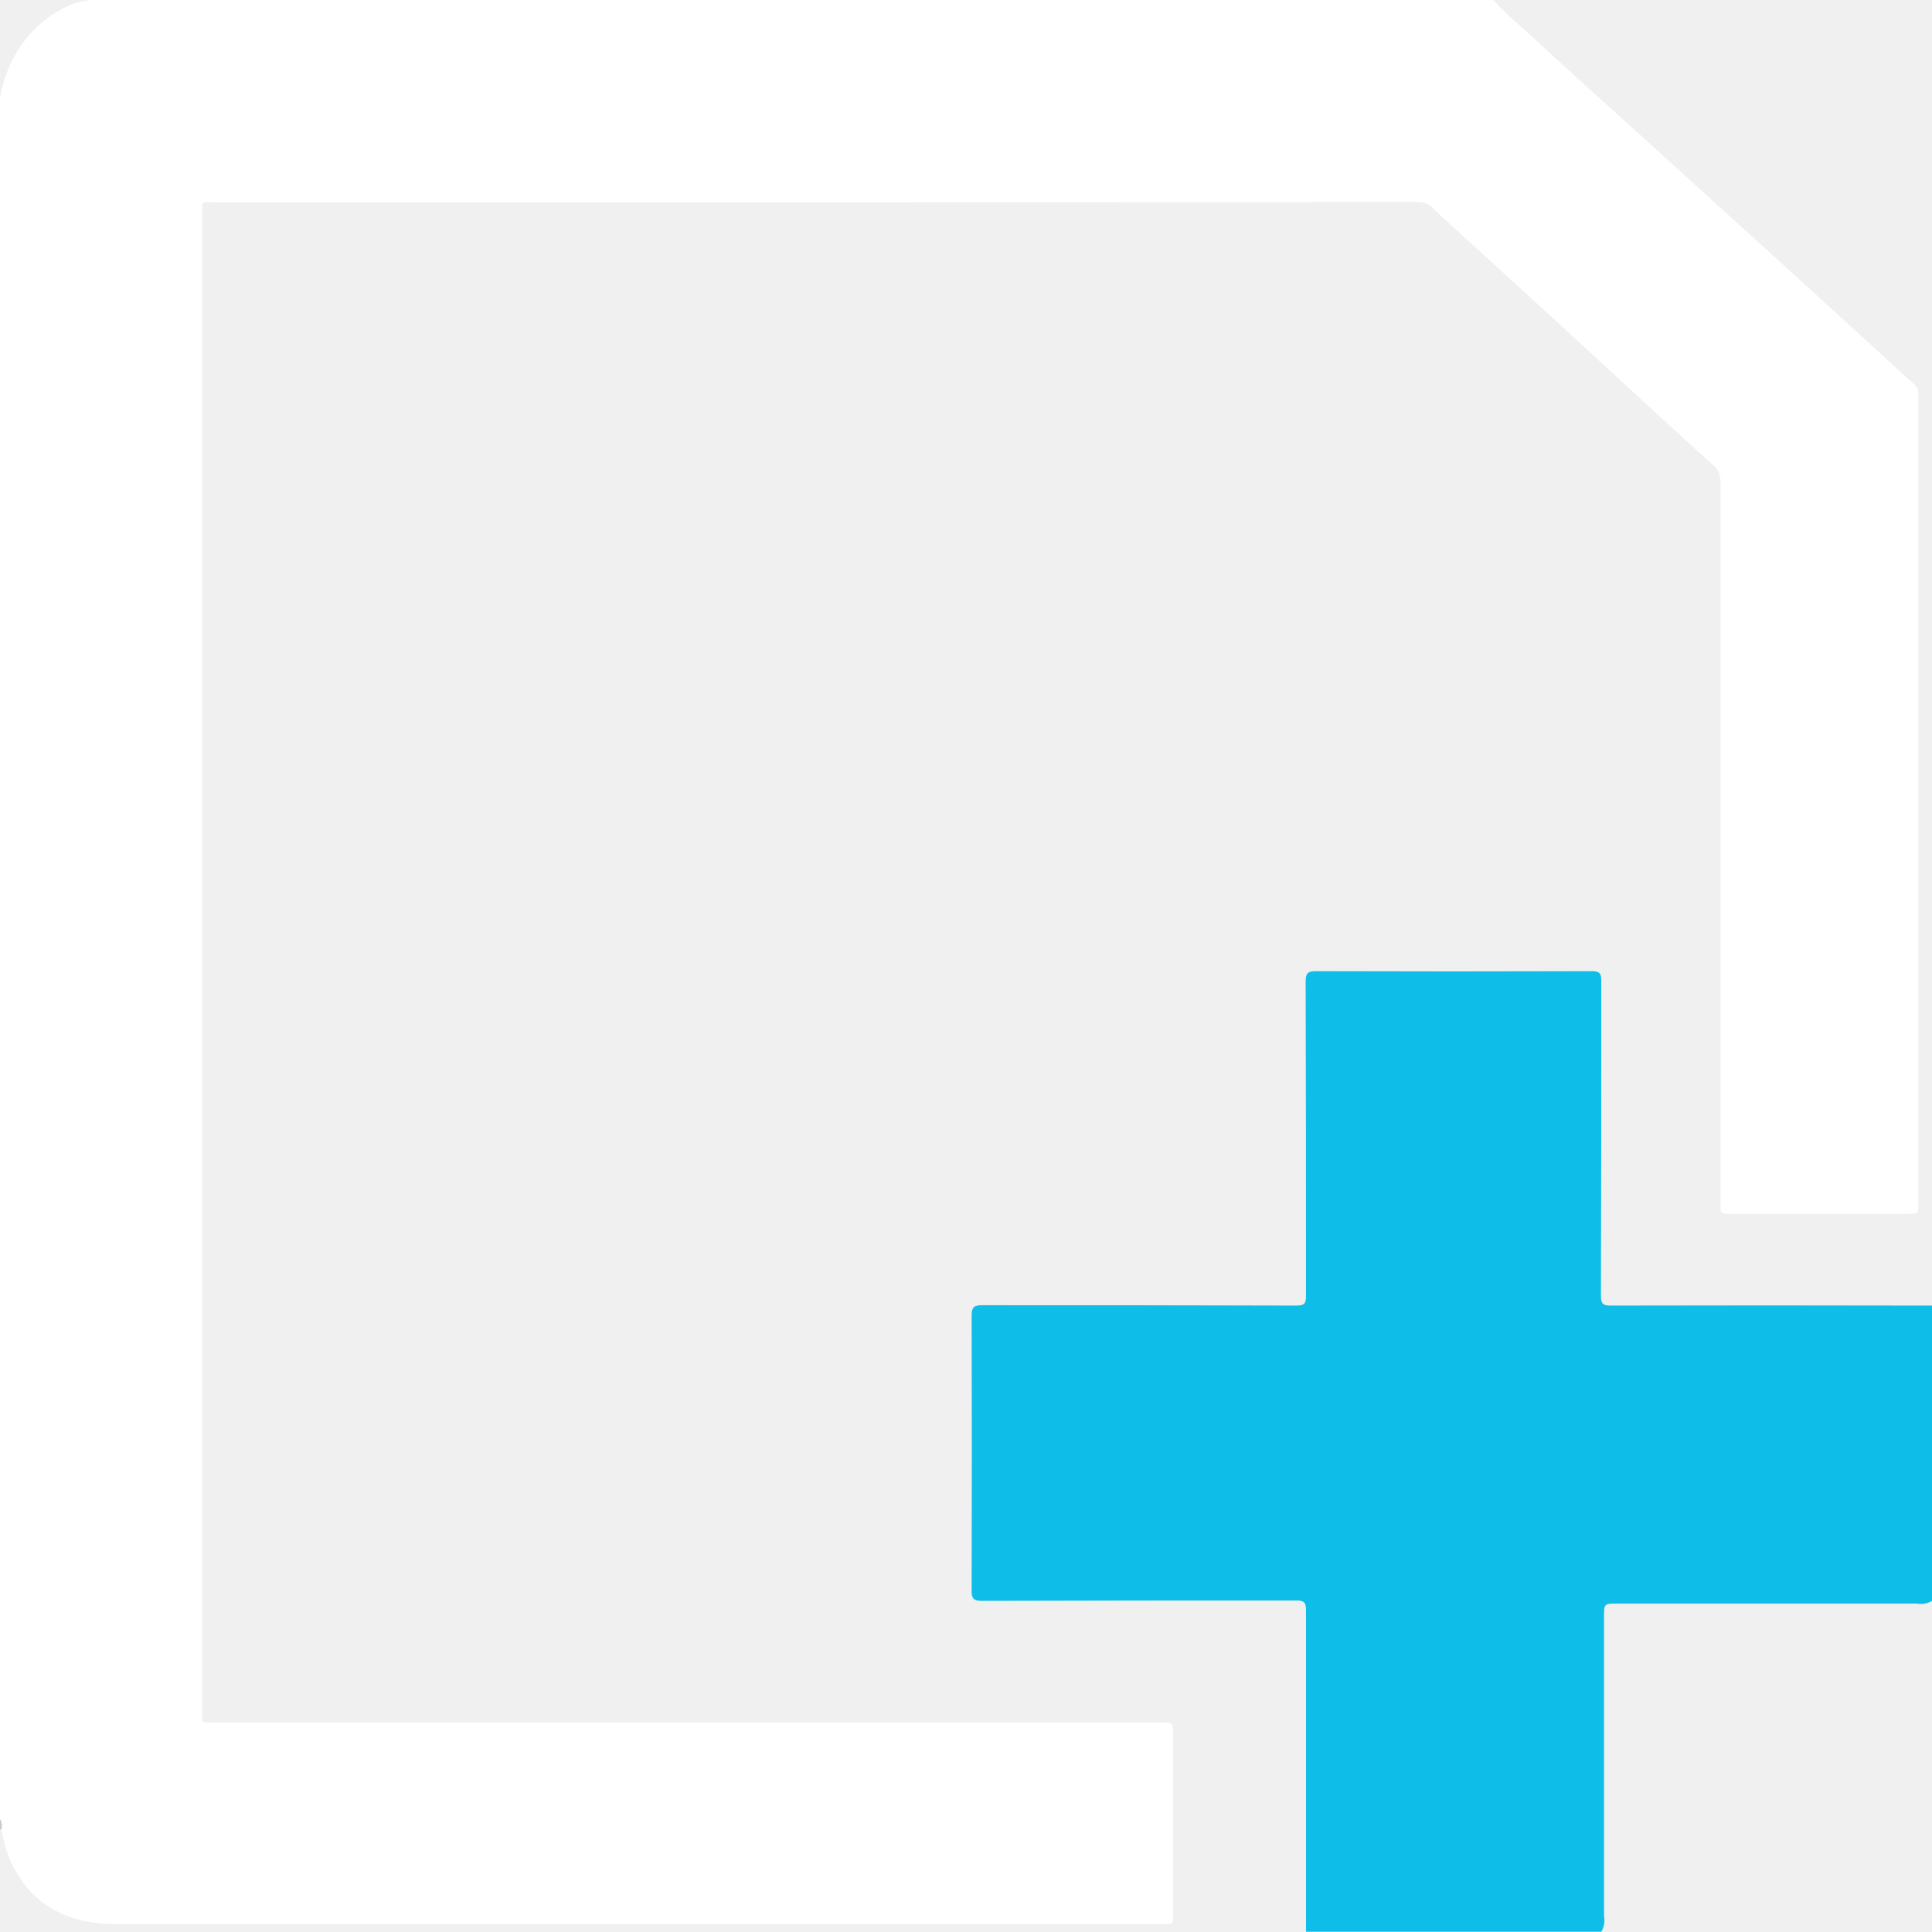
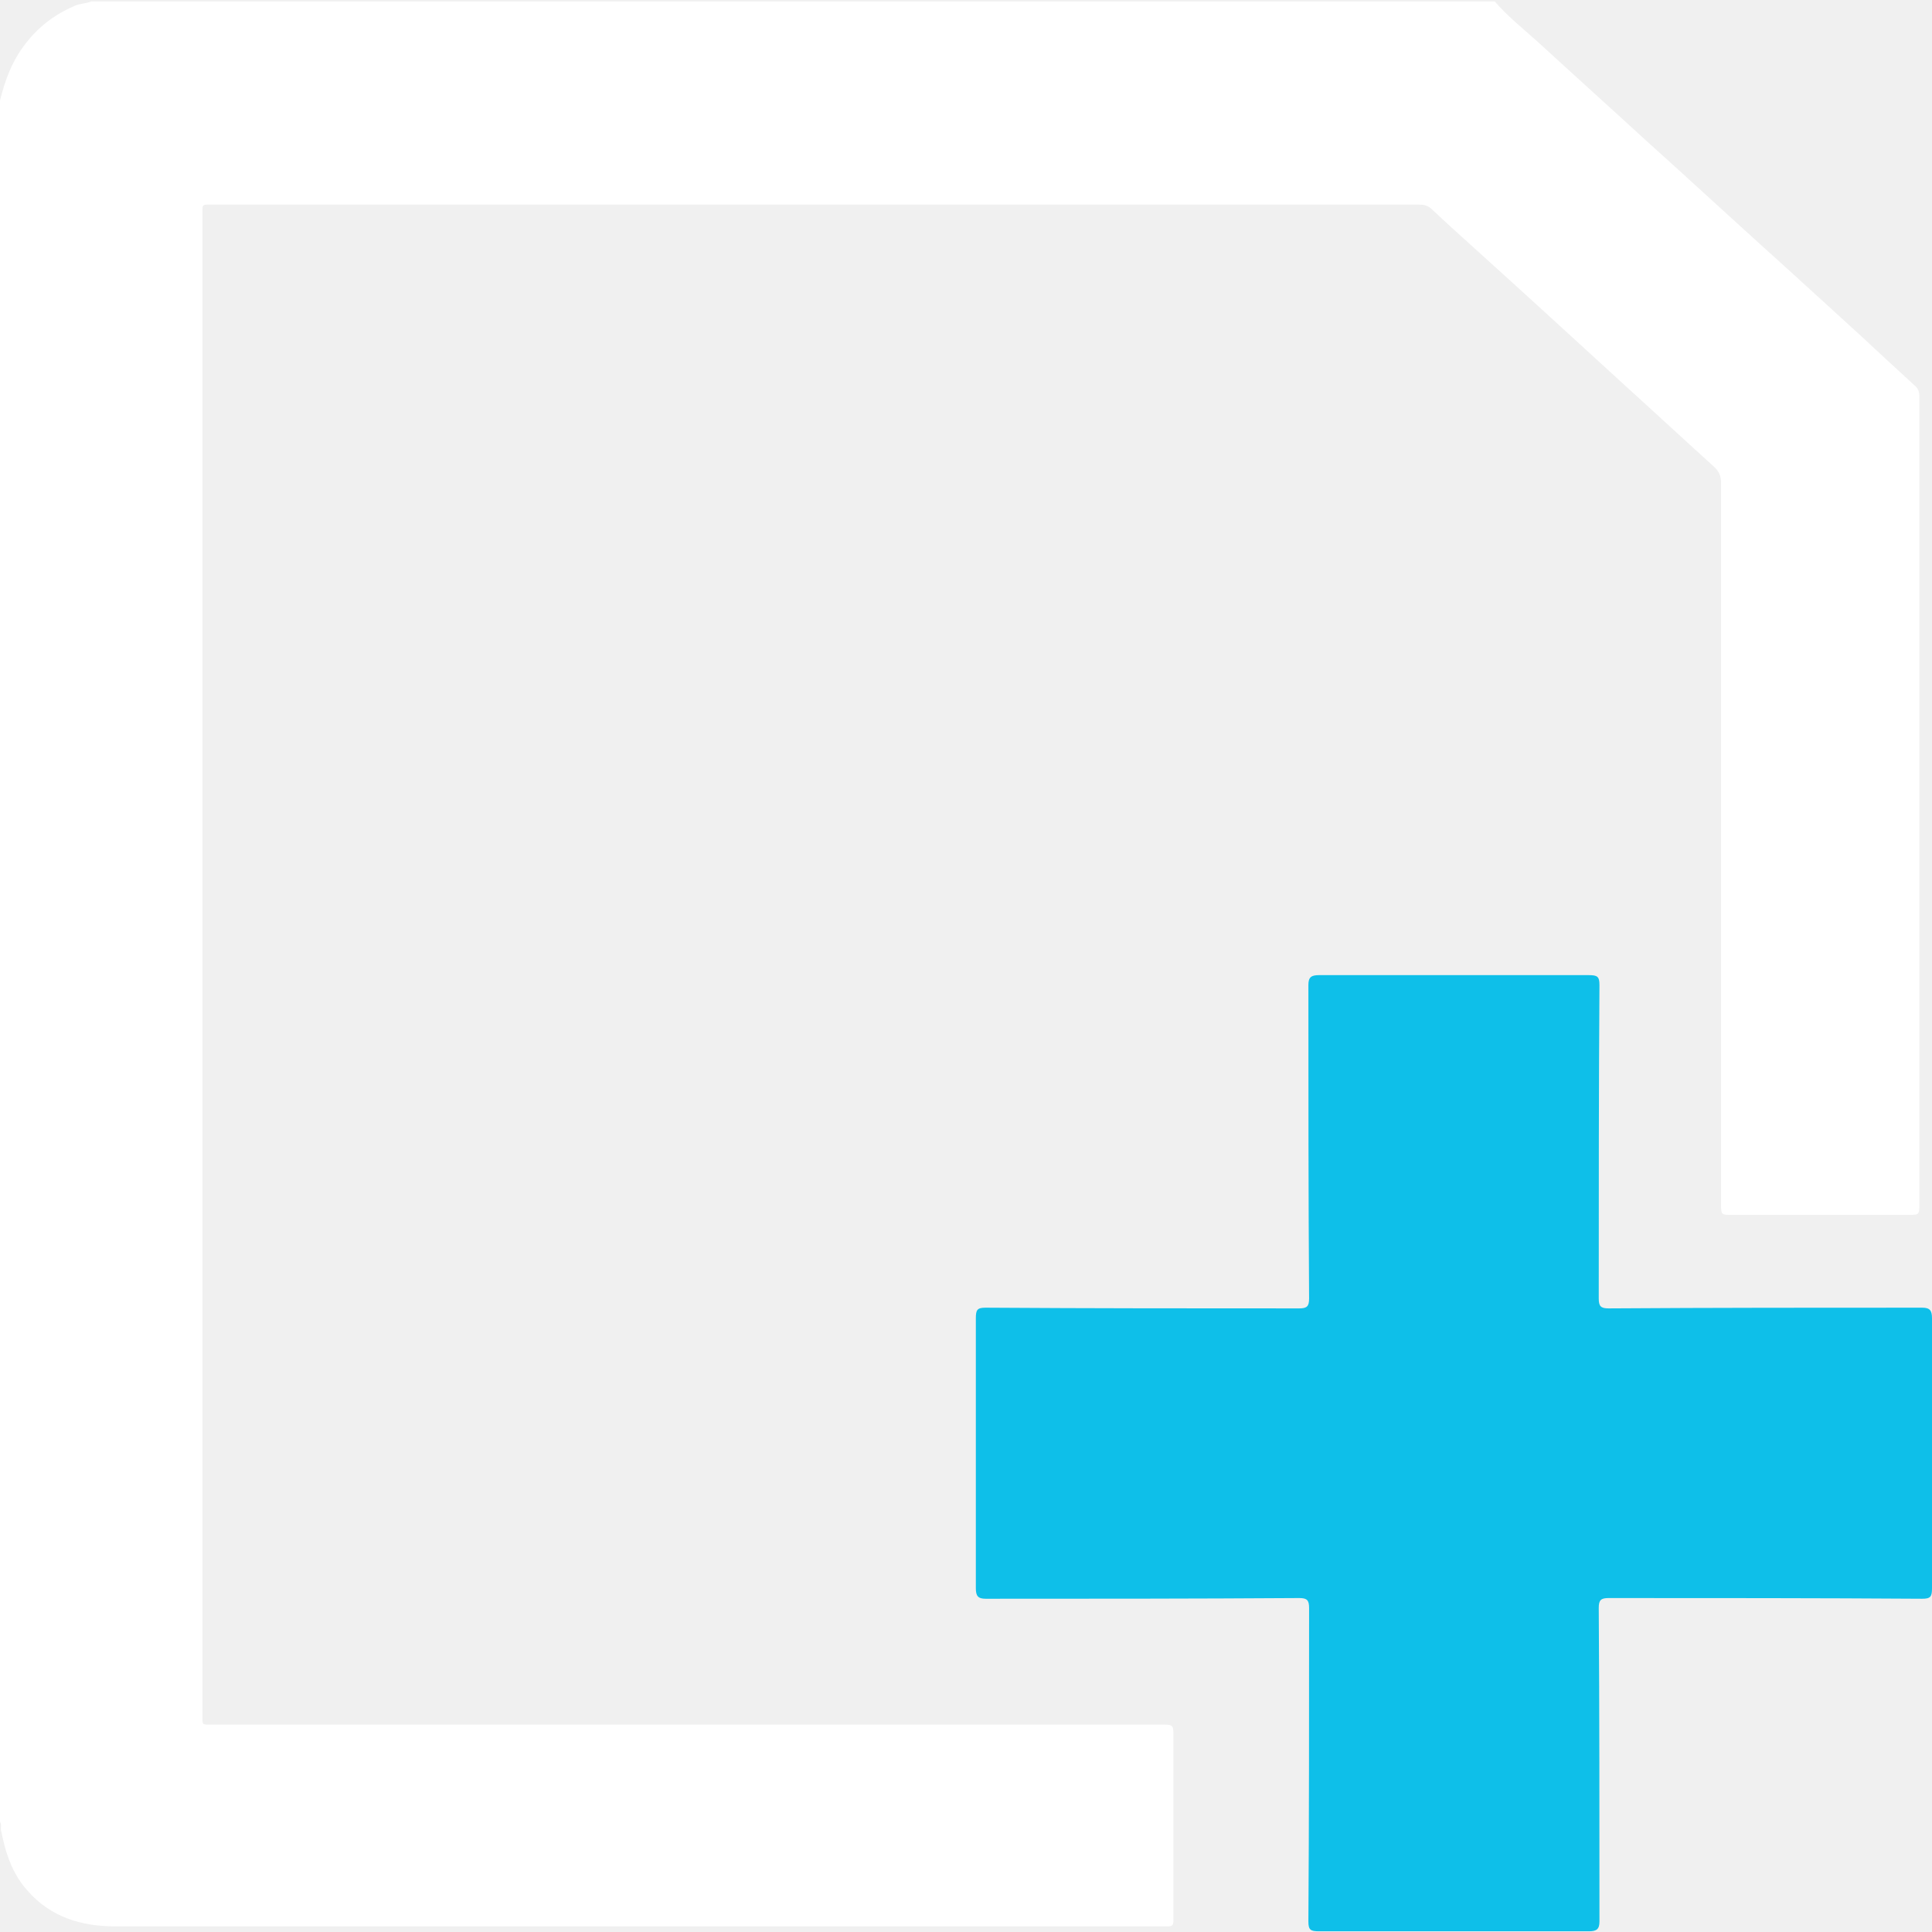
- <svg xmlns="http://www.w3.org/2000/svg" viewBox="0 0 274.8 274.8">
-   <defs>
-     <style>.a{fill:#fff;}.b{fill:#0ebee8;}.c{fill:#cacaca;}</style>
-   </defs>
-   <path class="a" d="M212.64,0.24c1.95,2.17,4.24,4,6.37,6,4.87,4.51,9.82,8.92,14.73,13.38q10.3,9.34,20.59,18.7,7.18,6.53,14.34,13.09c1.24,1.13,2.46,2.29,3.74,3.37a1.79,1.79,0,0,1,.69,1.54c0,3,0,6.08,0,9.12q0,52.92,0,105.83c0,1.63,0,1.63-1.59,1.63h-25c-1.56,0-1.56,0-1.56-1.52q0-51.3,0-102.59a2.9,2.9,0,0,0-1.09-2.44c-4.23-3.78-8.37-7.66-12.56-11.49Q220.6,45,209.84,35.17c-2-1.81-4-3.59-5.91-5.44a2.65,2.65,0,0,0-2-.75Q164,29,126.07,29H30.68C28.76,29,29,28.77,29,30.62q0,106.49,0,213c0,1.79-.22,1.62,1.59,1.62H165.33c1.77,0,1.77,0,1.77,1.72q0,13.08,0,26.15c0,0.57-.16.82-0.73,0.8-0.32,0-.64,0-1,0q-74.39,0-148.79,0c-4.79,0-9.16-1.35-12.46-5.13a16.28,16.28,0,0,1-3.48-7.39C0.6,261,.52,260.73.44,260.42c-0.23-.46.09-1-0.2-1.46V14.16A18.33,18.33,0,0,1,3.19,6.78a16.35,16.35,0,0,1,7.47-6c0.75-.3,1.56-0.3,2.3-0.58H212.64Z" transform="translate(-0.24 -0.24)" />
-   <path class="b" d="M186,275c0-.48,0-1,0-1.44q0-22.14,0-44.27c0-1.07-.23-1.41-1.36-1.4-14.92,0-29.83,0-44.75.05-1.16,0-1.46-.31-1.45-1.46q0.06-19.56,0-39.11c0-1.13.27-1.48,1.44-1.48,14.92,0,29.83,0,44.75.05,1.1,0,1.38-.28,1.37-1.37,0-14.92,0-29.83-.05-44.75,0-1.18.35-1.45,1.48-1.44q19.62,0.06,39.23,0c1.06,0,1.34.27,1.34,1.33,0,15,0,29.91-.05,44.87,0,1.13.34,1.37,1.4,1.36q22.14-.05,44.27,0c0.48,0,1,0,1.44,0v42a3.12,3.12,0,0,1-2.19.39H230.74c-2.49,0-2.35-.15-2.35,2.35q0,21.05,0,42.11A3.12,3.12,0,0,1,228,275H186Z" transform="translate(-0.24 -0.24)" />
-   <path class="c" d="M0.24,259a1.84,1.84,0,0,1,.2,1.46H0.34l-0.1,0V259Z" transform="translate(-0.24 -0.24)" />
+ <svg xmlns="http://www.w3.org/2000/svg" version="1.1" id="Layer_0_xA0_Image_1_" x="0px" y="0px" viewBox="0 0 274.8 274.8" style="enable-background:new 0 0 274.8 274.8;" xml:space="preserve">
+   <style type="text/css">
+ 	.st0{fill:#FFFFFF;}
+ 	.st1{fill:#0EBFE9;}
+ </style>
+   <path class="st0" d="M212.6,0.2c1.9,2.2,4.2,4,6.4,6c4.9,4.5,9.8,8.9,14.7,13.4c6.9,6.2,13.7,12.5,20.6,18.7  c4.8,4.4,9.6,8.7,14.3,13.1c1.2,1.1,2.5,2.3,3.7,3.4c0.5,0.4,0.7,0.9,0.7,1.5c0,3,0,6.1,0,9.1c0,35.3,0,70.6,0,105.8  c0,1.6,0,1.6-1.6,1.6c-8.3,0-16.6,0-25,0c-1.6,0-1.6,0-1.6-1.5c0-34.2,0-68.4,0-102.6c0-1-0.3-1.7-1.1-2.4  c-4.2-3.8-8.4-7.7-12.6-11.5c-7.2-6.6-14.3-13.1-21.5-19.6c-2-1.8-4-3.6-5.9-5.4c-0.6-0.6-1.2-0.7-2-0.7c-25.3,0-50.6,0-75.8,0  c-31.8,0-63.6,0-95.4,0c-1.9,0-1.7-0.2-1.7,1.6c0,71,0,142,0,213c0,1.8-0.2,1.6,1.6,1.6c44.9,0,89.8,0,134.7,0c1.8,0,1.8,0,1.8,1.7  c0,8.7,0,17.4,0,26.2c0,0.6-0.2,0.8-0.7,0.8c-0.3,0-0.6,0-1,0c-49.6,0-99.2,0-148.8,0c-4.8,0-9.2-1.3-12.5-5.1  c-1.9-2.1-2.9-4.7-3.5-7.4c-0.1-0.3-0.1-0.6-0.2-0.9c-0.2-0.5,0.1-1-0.2-1.5c0-81.6,0-163.2,0-244.8C0.7,11.5,1.6,9,3.2,6.8  c1.9-2.7,4.4-4.7,7.5-6c0.7-0.3,1.6-0.3,2.3-0.6C79.5,0.2,146.1,0.2,212.6,0.2z" />
+   <path class="st1" d="M274.8,187.5c0-1.1-0.3-1.5-1.4-1.5c-14.9,0-29.7,0-44.6,0.1c-1.1,0-1.4-0.3-1.4-1.4c0-14.9,0-29.7,0.1-44.6  c0-1.2-0.3-1.4-1.5-1.4c-6.4,0-12.8,0-19.2,0c-6.4,0-12.8,0-19.2,0c-1.1,0-1.5,0.3-1.5,1.4c0,14.9,0,29.7,0.1,44.6  c0,1.1-0.3,1.4-1.4,1.4c-14.9,0-29.7,0-44.6-0.1c-1.2,0-1.4,0.3-1.4,1.5c0,6.4,0,12.8,0,19.2c0,6.4,0,12.8,0,19.2  c0,1.1,0.3,1.5,1.4,1.5c14.9,0,29.7,0,44.6-0.1c1.1,0,1.4,0.3,1.4,1.4c0,14.9,0,29.7-0.1,44.6c0,1.2,0.3,1.4,1.5,1.4  c6.4,0,12.8,0,19.2,0c6.4,0,12.8,0,19.2,0c1.1,0,1.5-0.3,1.5-1.4c0-14.9,0-29.7-0.1-44.6c0-1.1,0.3-1.4,1.4-1.4  c14.9,0,29.7,0,44.6,0.1c1.2,0,1.4-0.3,1.4-1.5c0-6.4,0-12.8,0-19.2C274.8,200.3,274.8,193.9,274.8,187.5z" />
</svg>
